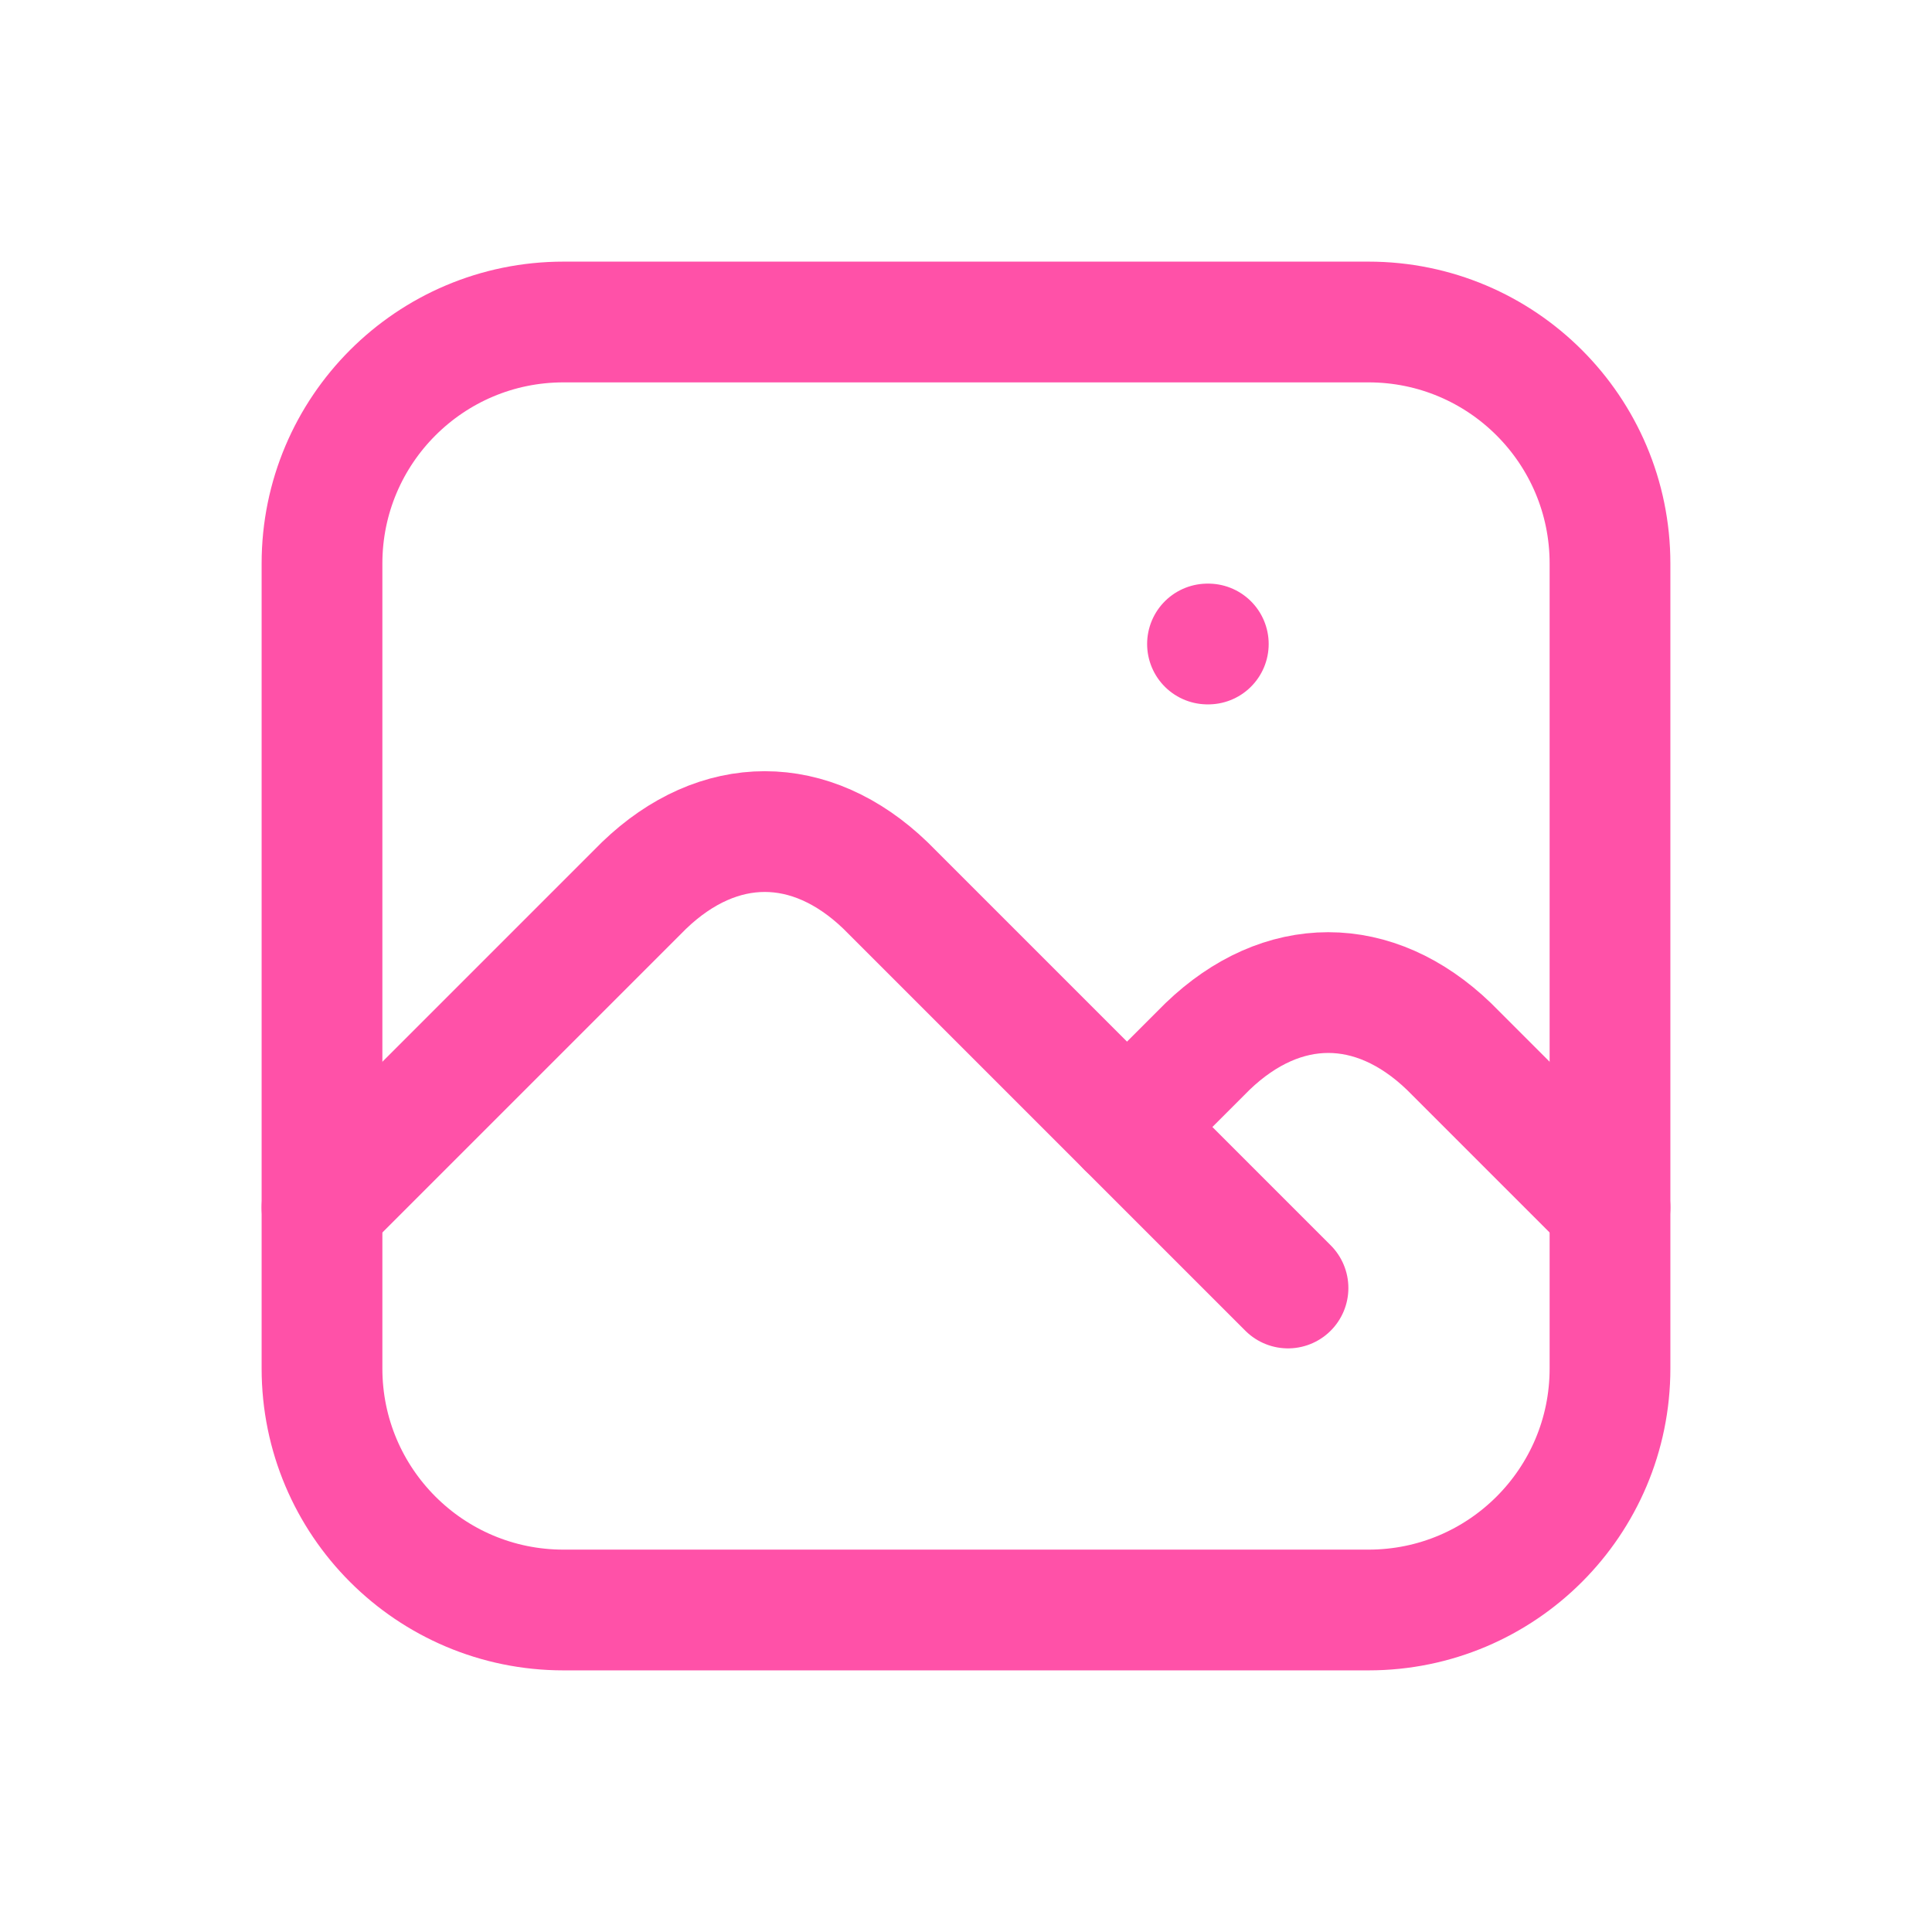
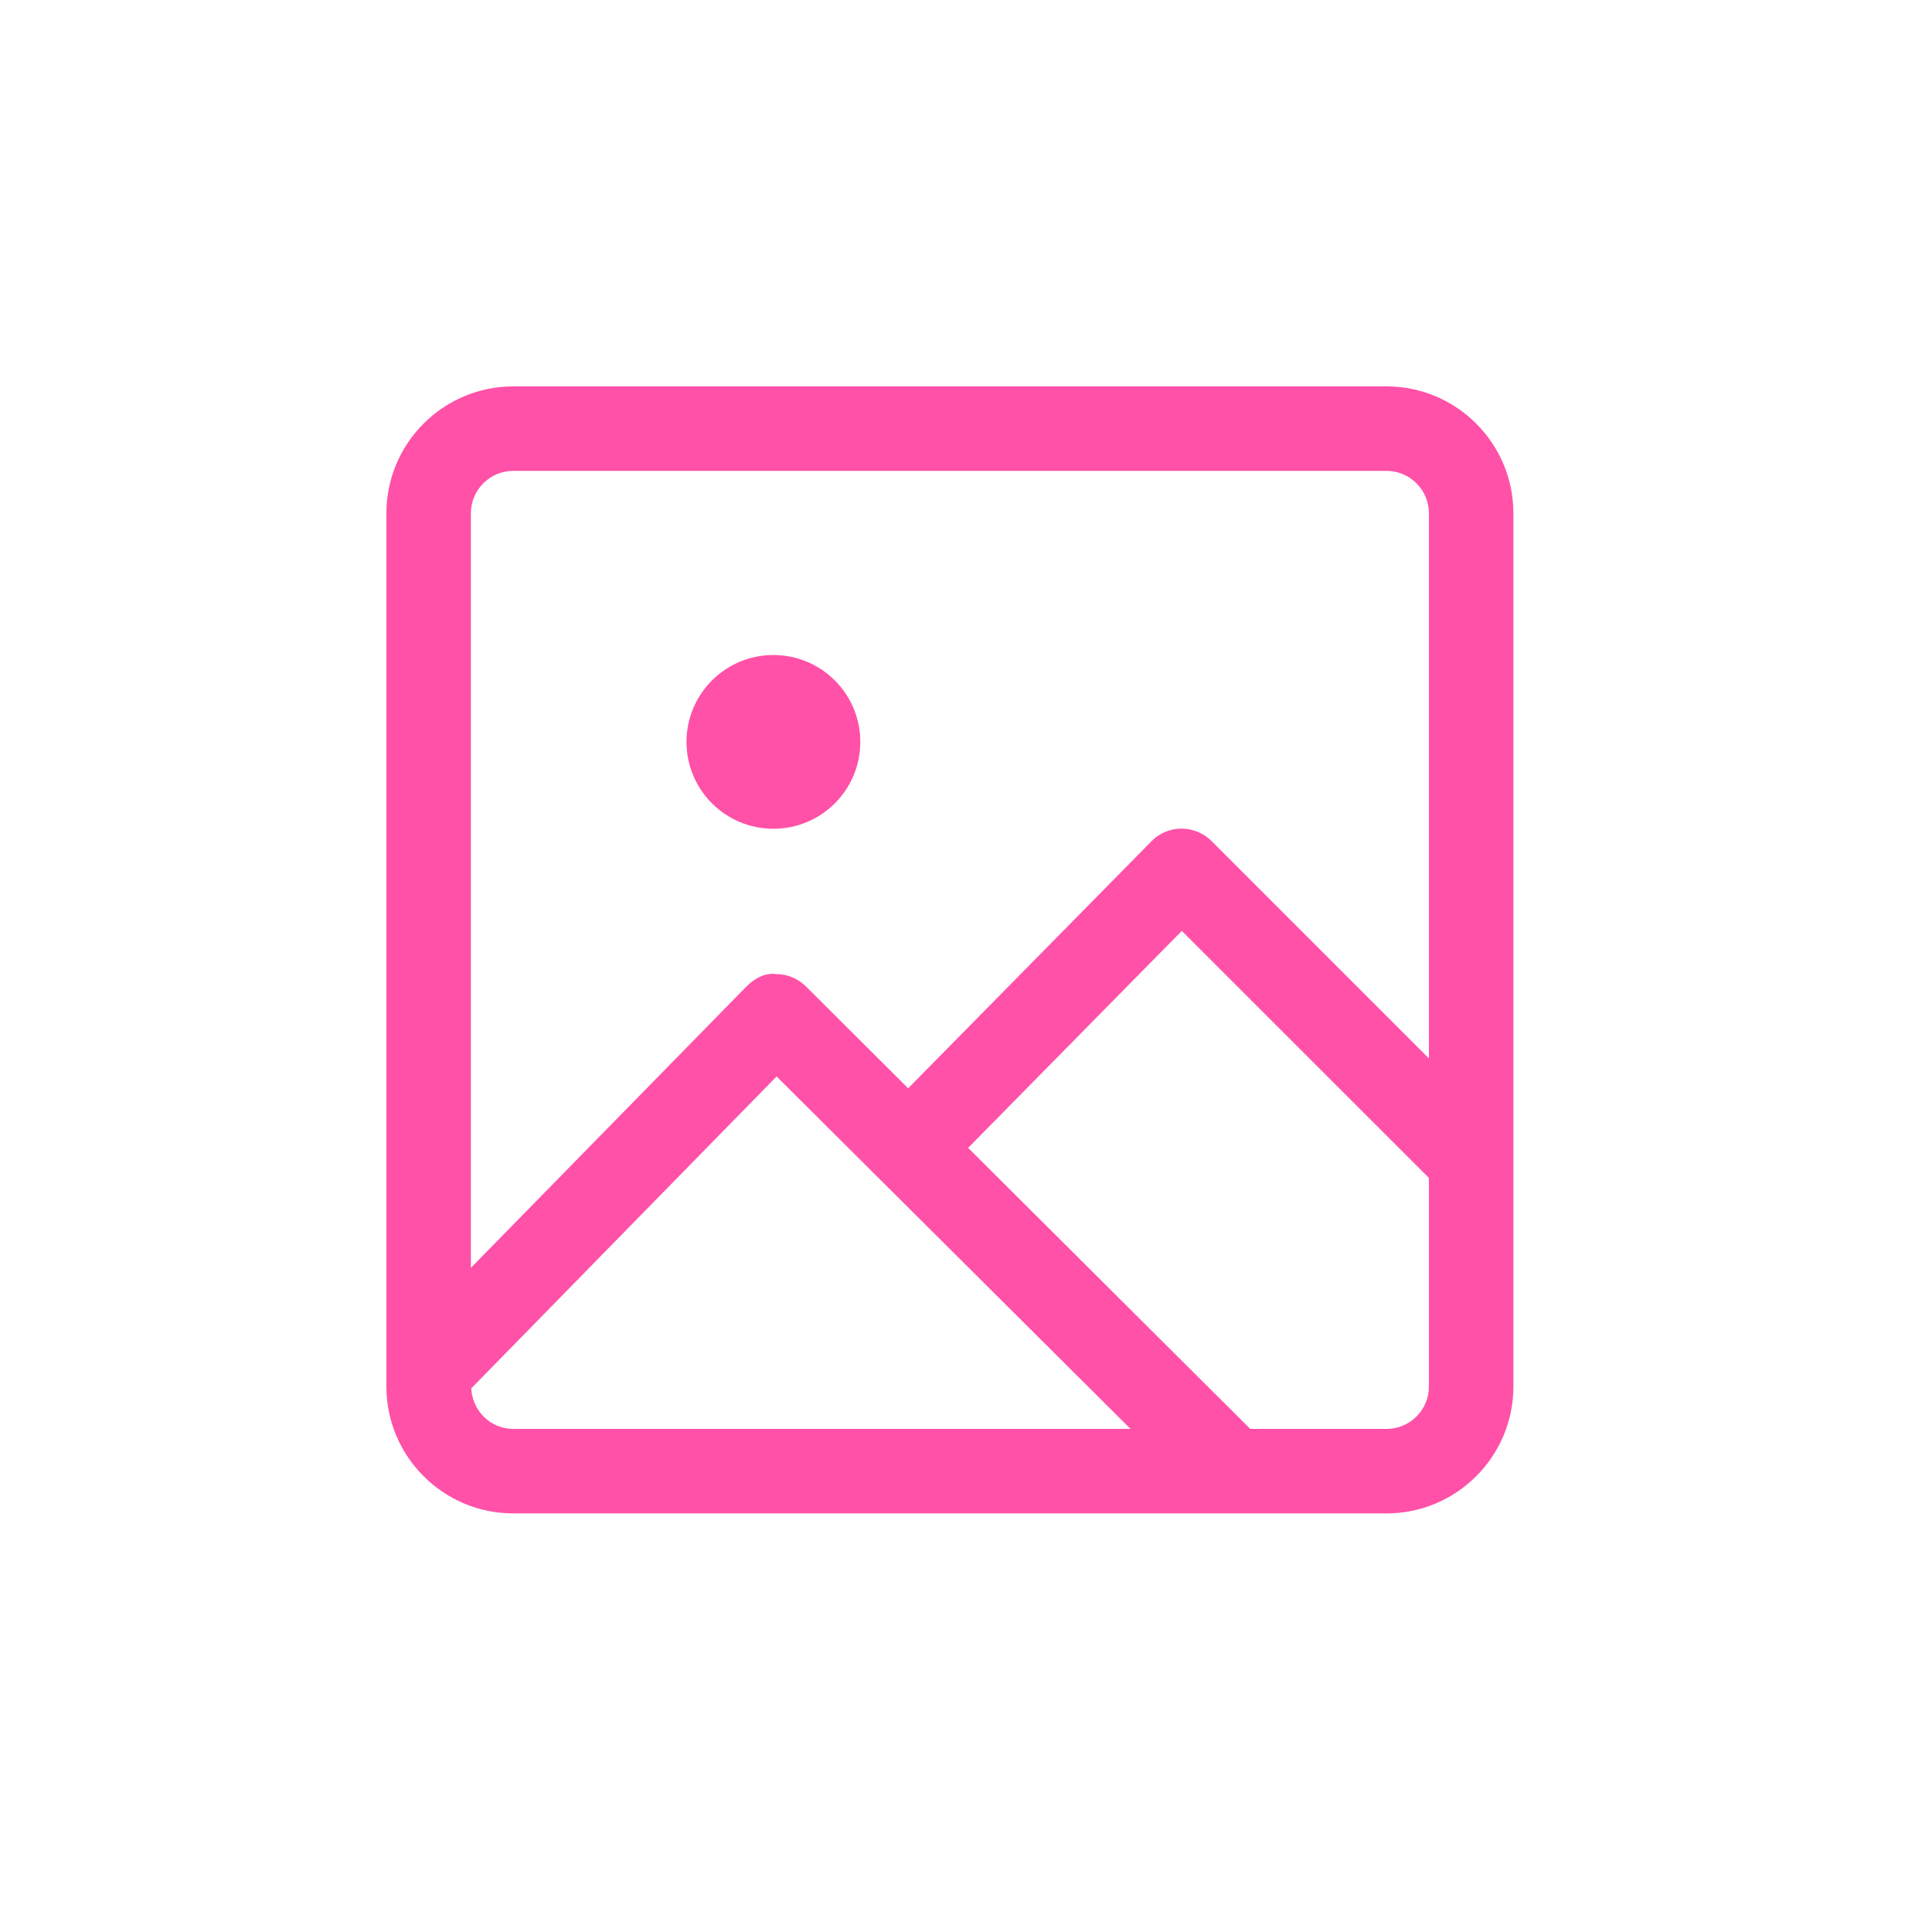
- <svg xmlns="http://www.w3.org/2000/svg" class="icon icon-tabler icon-tabler-photo" width="24" height="24" stroke-width="1.5" stroke="#FF51A8" fill="none" stroke-linecap="round" stroke-linejoin="round">
-   <path d="M0 0h24v24H0z" stroke="none" />
-   <path d="M15 8h.01" />
-   <rect x="4" y="4" width="16" height="16" rx="3" />
-   <path d="m4 15 4-4a3 5 0 0 1 3 0l5 5" />
-   <path d="m14 14 1-1a3 5 0 0 1 3 0l2 2" />
+ <svg xmlns="http://www.w3.org/2000/svg" width="30" height="30" viewBox="0 0 30 30" fill="none">
+   <path d="M21.531 6H7.969C6.884 6 6 6.884 6 7.969V21.531C6 22.616 6.884 23.5 7.969 23.5H21.531C22.616 23.5 23.5 22.616 23.5 21.531V7.969C23.5 6.884 22.616 6 21.531 6ZM7.969 7.312H21.531C21.893 7.312 22.188 7.607 22.188 7.969V16.435L18.812 13.059C18.689 12.937 18.523 12.867 18.348 12.867H18.345C18.17 12.867 18.002 12.937 17.88 13.063L14.102 16.899L12.516 15.319C12.394 15.196 12.227 15.126 12.052 15.126C11.883 15.1 11.707 15.196 11.584 15.325L7.312 19.687V7.969C7.312 7.607 7.607 7.312 7.969 7.312ZM7.318 21.558L12.059 16.715L17.555 22.188H7.969C7.617 22.188 7.333 21.906 7.318 21.558ZM21.531 22.188H19.414L15.033 17.824L18.351 14.455L22.188 18.291V21.531C22.188 21.893 21.893 22.188 21.531 22.188Z" fill="#FF51A8" />
+   <path d="M12.009 12.869C12.755 12.869 13.359 12.265 13.359 11.52C13.359 10.775 12.755 10.171 12.009 10.171C11.264 10.171 10.66 10.775 10.66 11.52C10.66 12.265 11.264 12.869 12.009 12.869Z" fill="#FF51A8" />
</svg>
